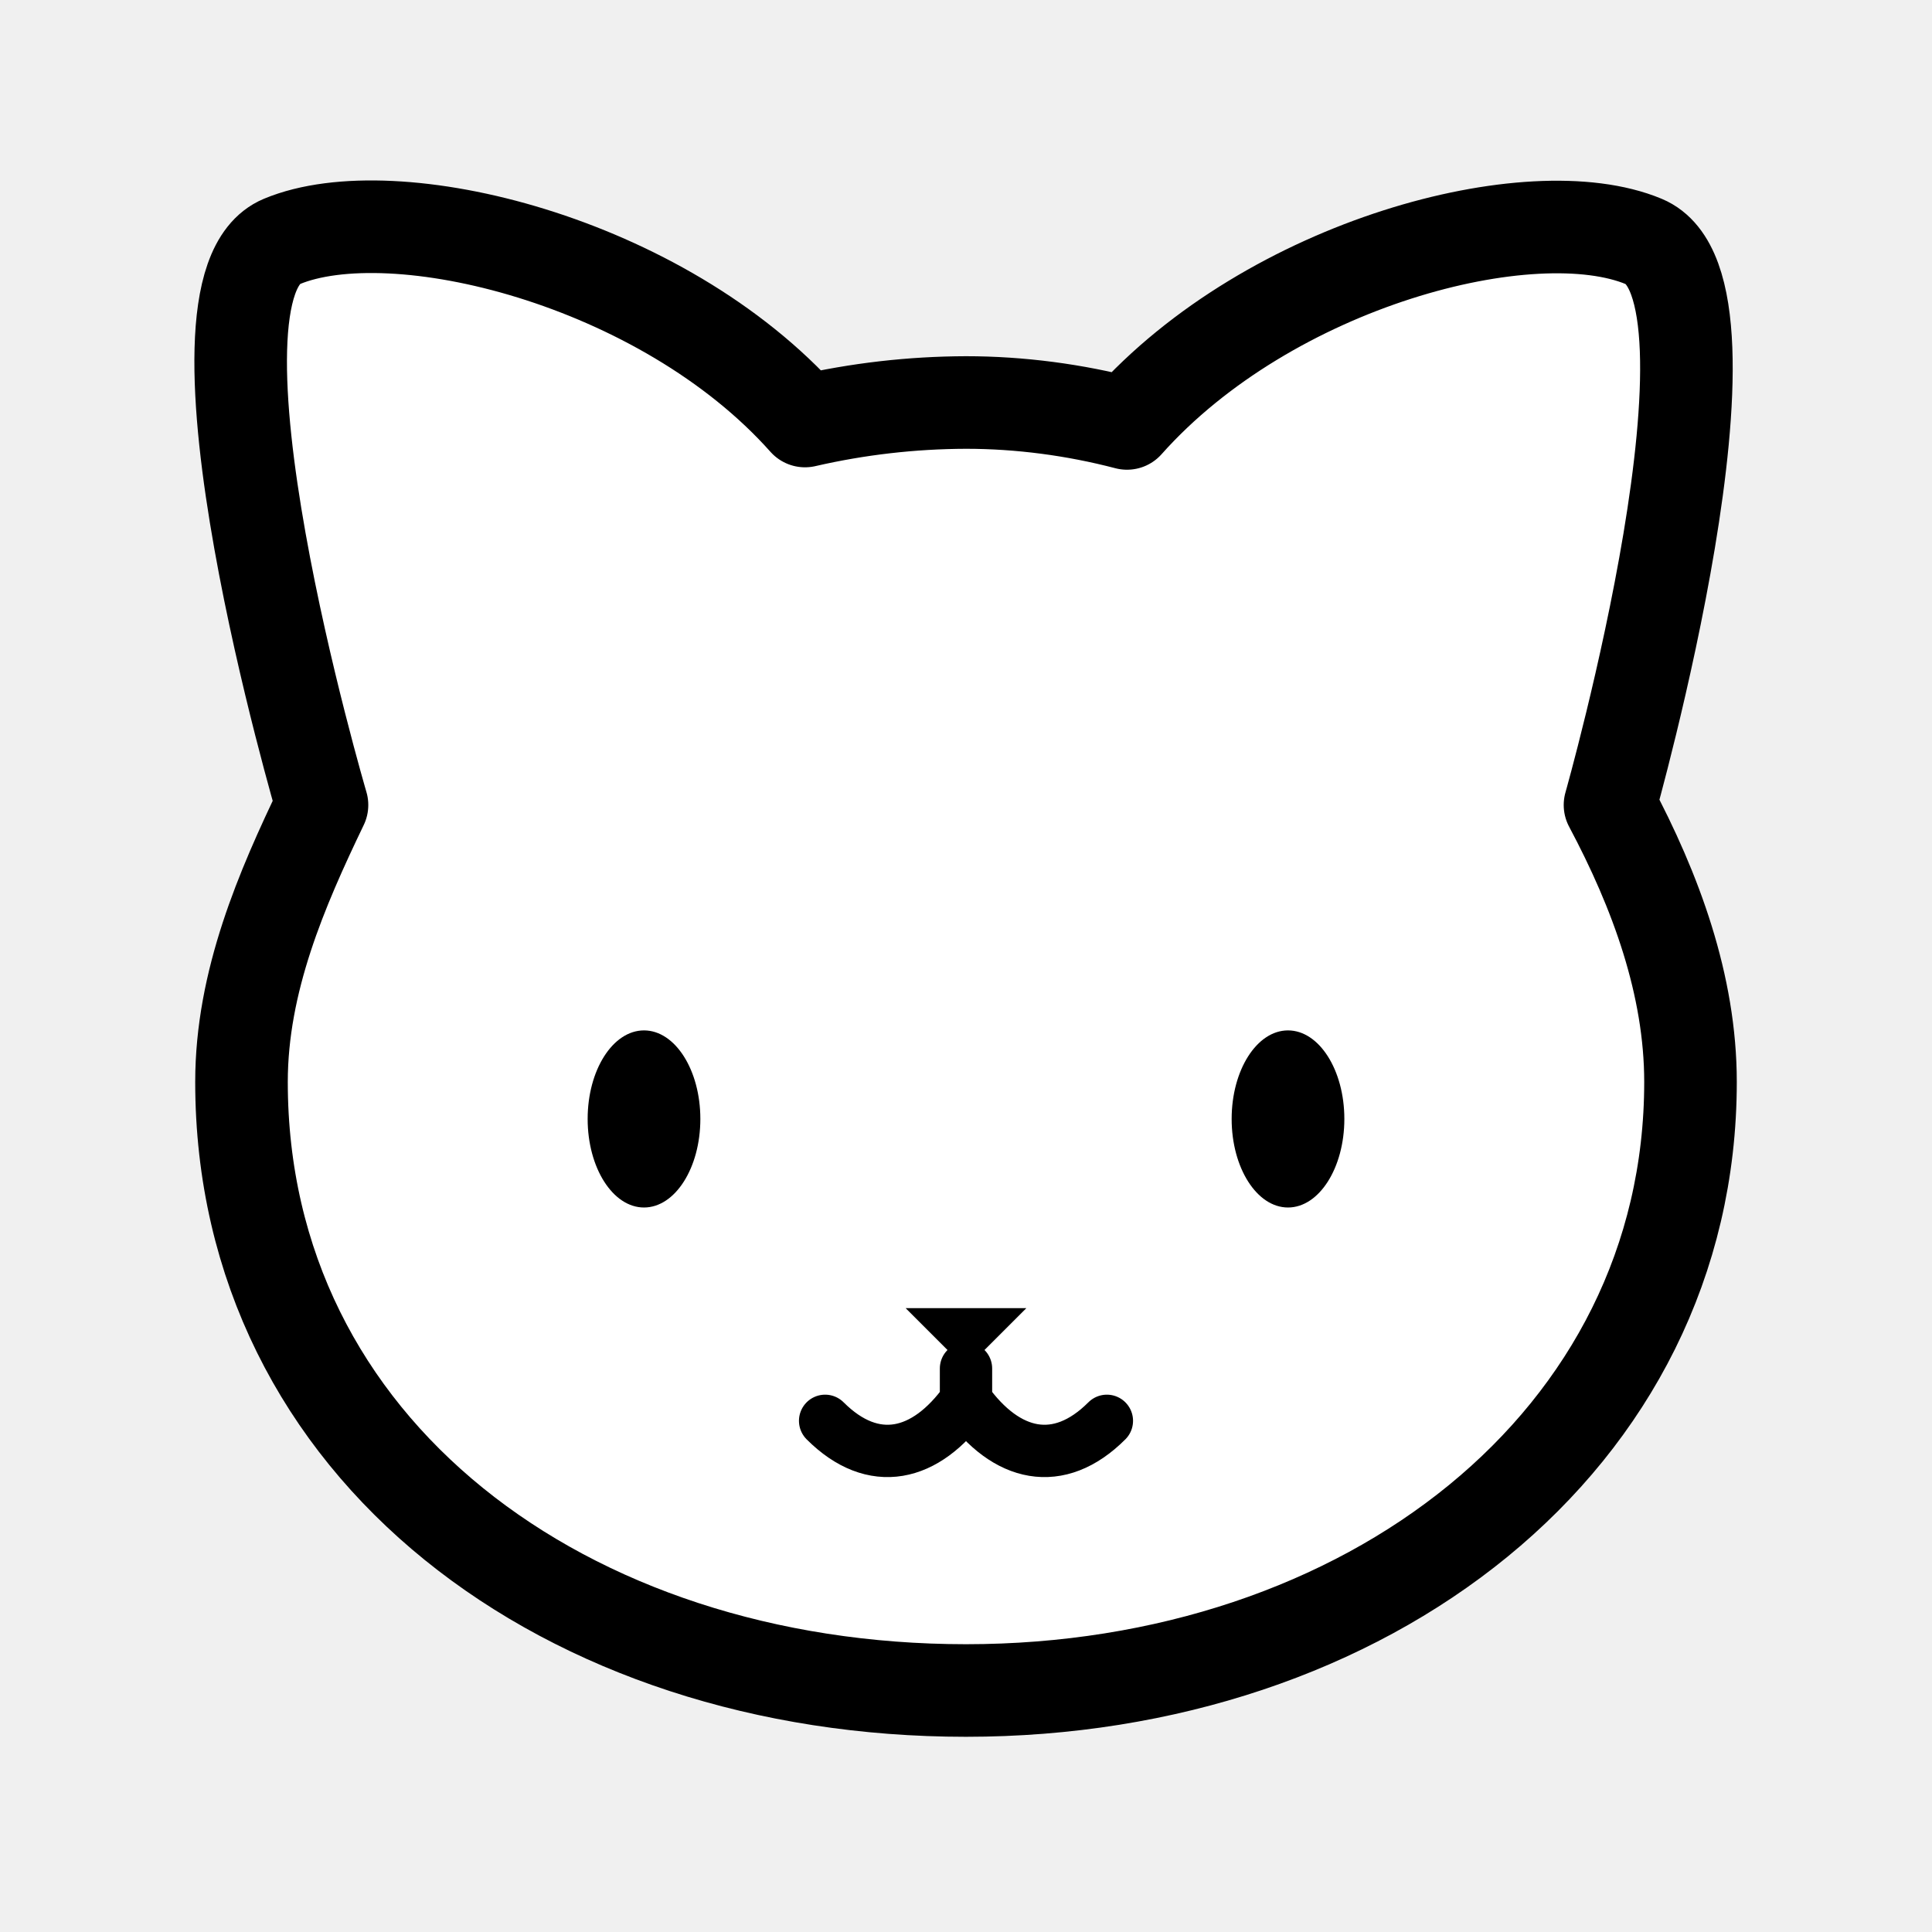
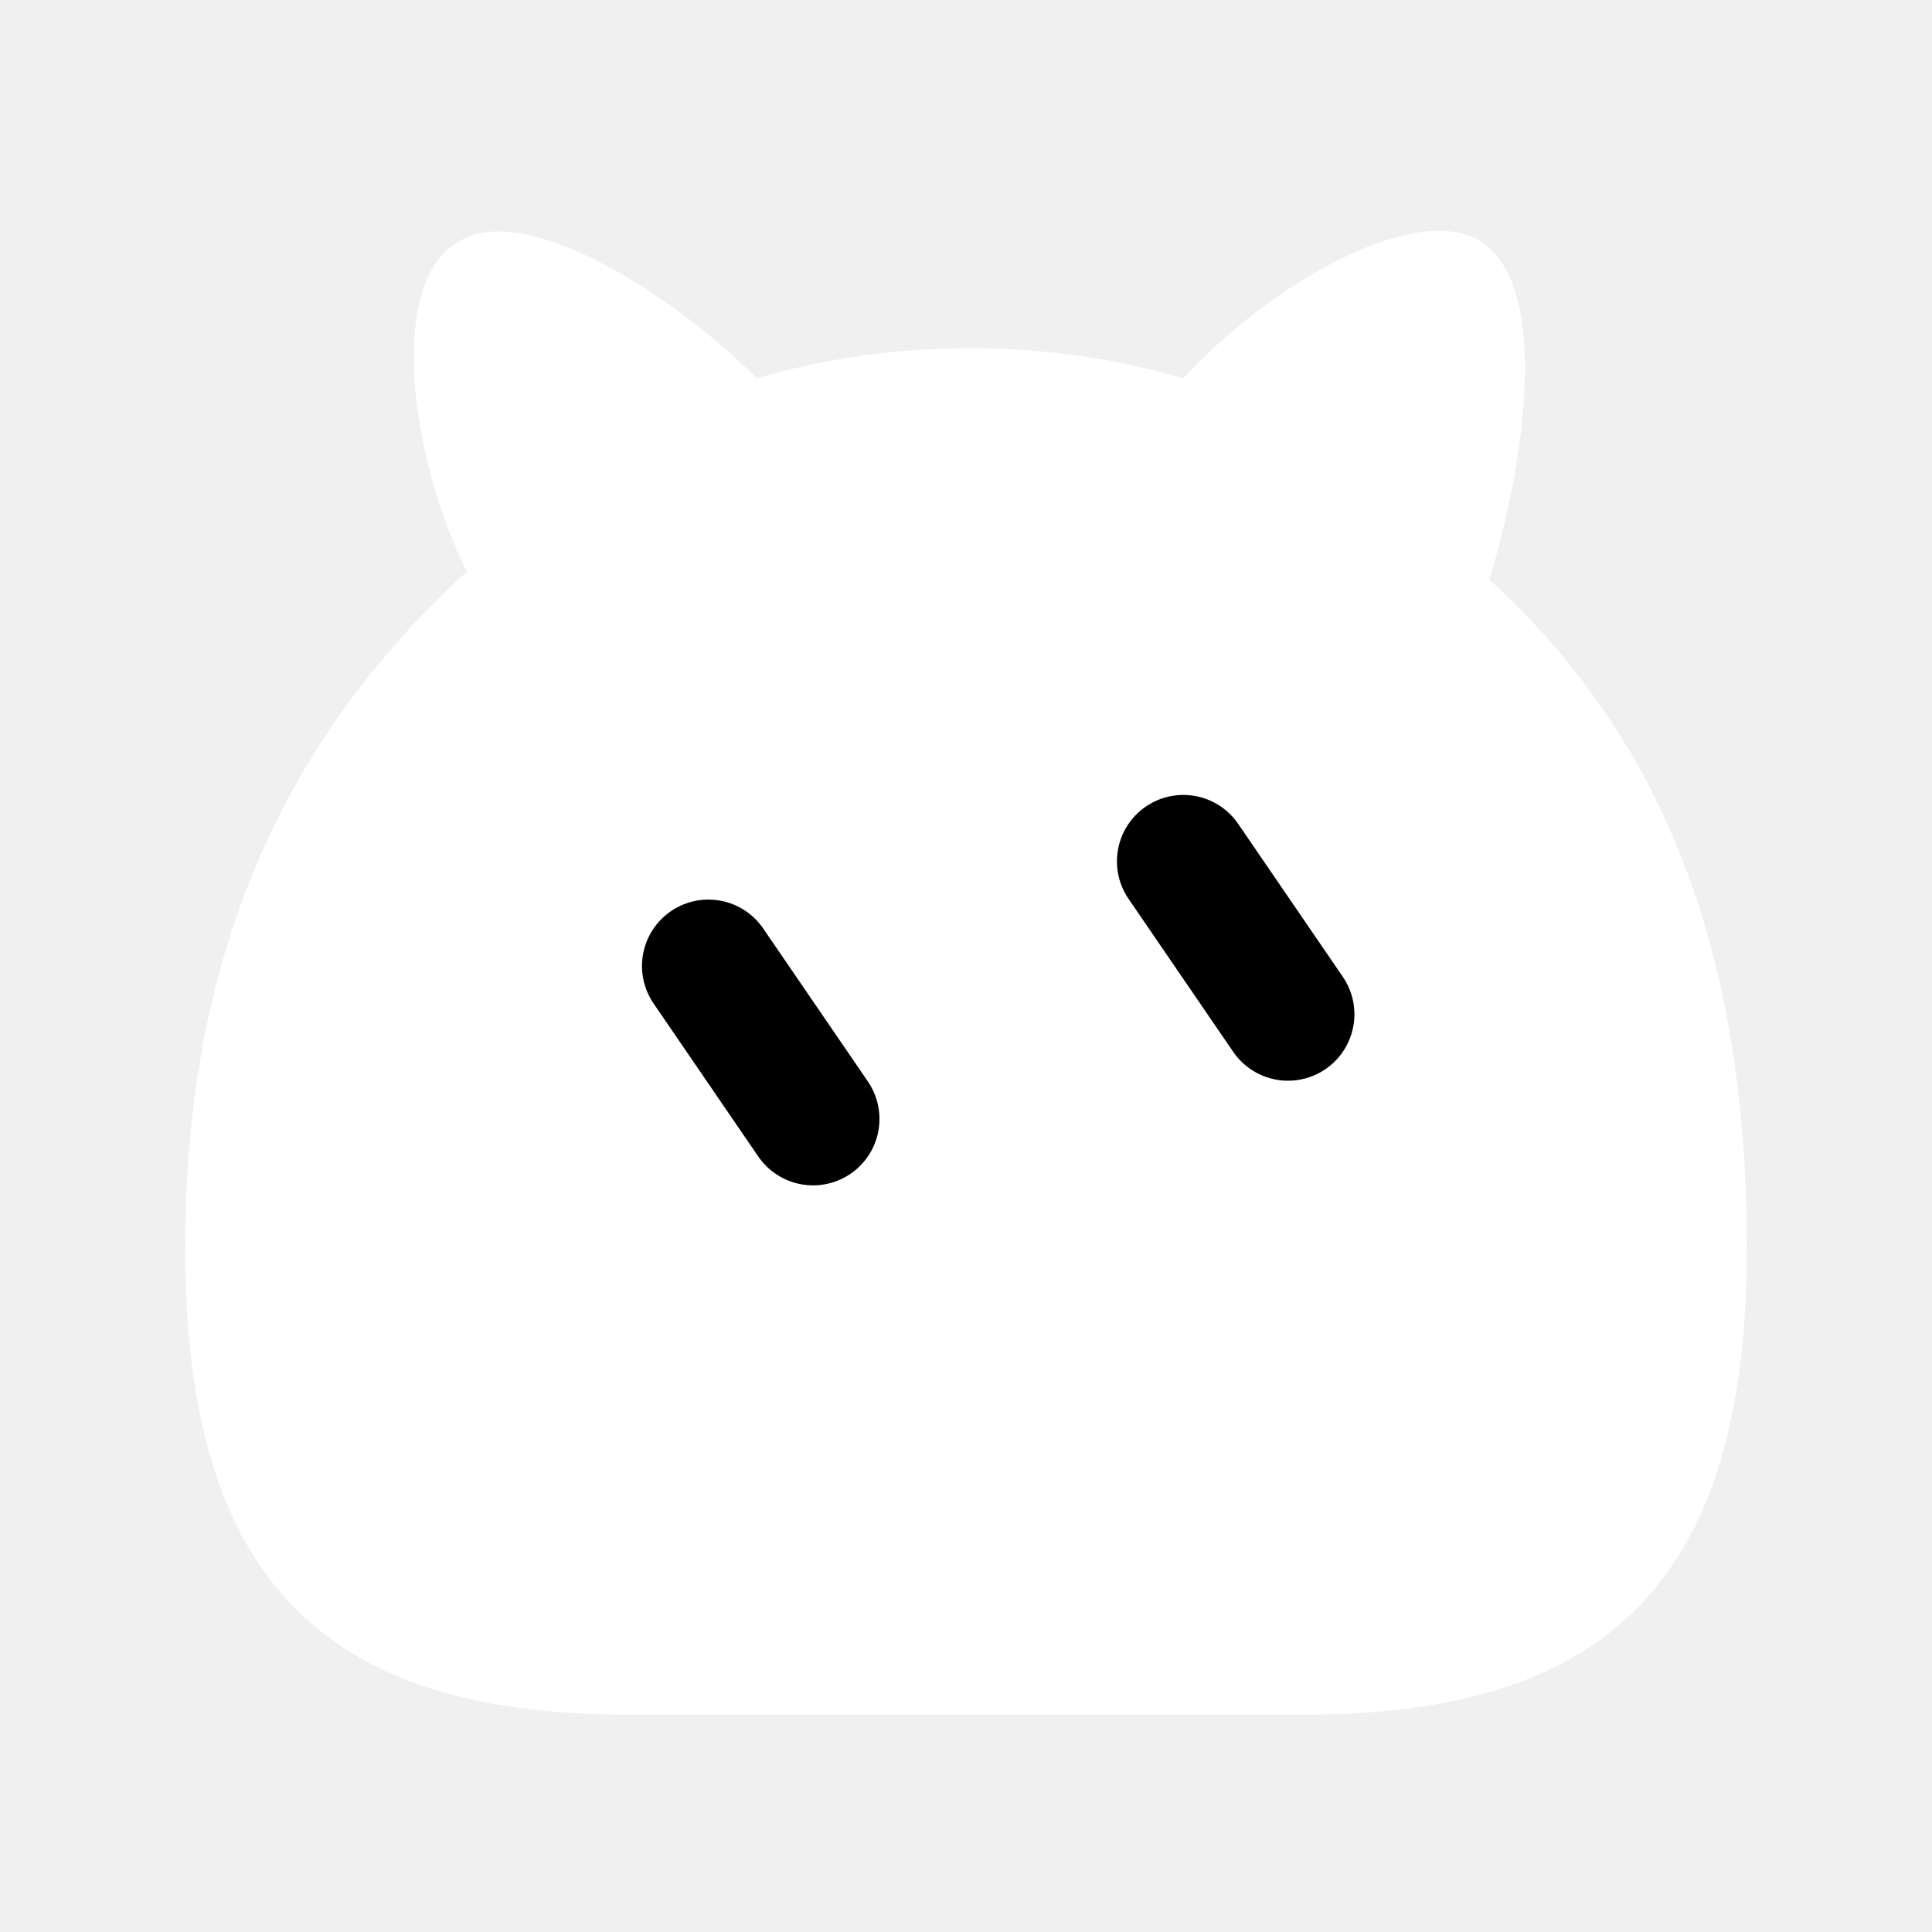
<svg xmlns="http://www.w3.org/2000/svg" viewBox="0 0 24 24">
  <g id="cat">
-     <path id="cat-face" fill="#FFFFFF" stroke="#000000" stroke-width="1.15" stroke-linecap="round" stroke-linejoin="round" d="M12 5c.67 0 1.35.09 2 .26 1.78-2 5.03-2.84 6.42-2.26 1.4.58-.42 7-.42 7 .57 1.07 1 2.24 1 3.44C21 17.9 16.97 21 12 21s-9-3-9-7.56c0-1.25.5-2.4 1-3.44 0 0-1.89-6.42-.5-7 1.39-.58 4.72.23 6.5 2.23A9.04 9.04 0 0 1 12 5Z" />
-     <ellipse fill="#000000" cx="8" cy="13.9" rx=".7" ry="1.1" />
-     <ellipse fill="#000000" cx="16" cy="13.9" rx=".7" ry="1.1" />
-     <path fill="#000000" d="M11.25 16.25h1.5L12 17Z" />
-     <path fill="none" stroke="#000000" stroke-width=".65" stroke-linecap="round" d="M12 17v.4c-.5.7-1.15.85-1.75.25M12 17.4c.5.7 1.15.85 1.75.25" />
+     <path id="cat-face" fill="#FFFFFF" d="M5.8 7.1C5.1 5.7 4.8 3.5 5.7 3c.8-.5 2.6.6 3.7 1.7 1.7-.5 3.6-.5 5.3 0C15.8 3.5 17.6 2.5 18.4 3c.9.6.5 2.9.1 4.2 2.2 2 3.2 4.7 3.2 8.3 0 4.1-1.7 5.8-5.5 5.8H7.8c-3.8 0-5.5-1.7-5.5-5.8 0-3.6 1.2-6.3 3.5-8.4Z" />
+     <path fill="none" stroke="#000000" stroke-width="1.65" stroke-linecap="round" d="m8.8 12 1.3 1.9m4.6-3.2 1.3 1.9" />
  </g>
</svg>
